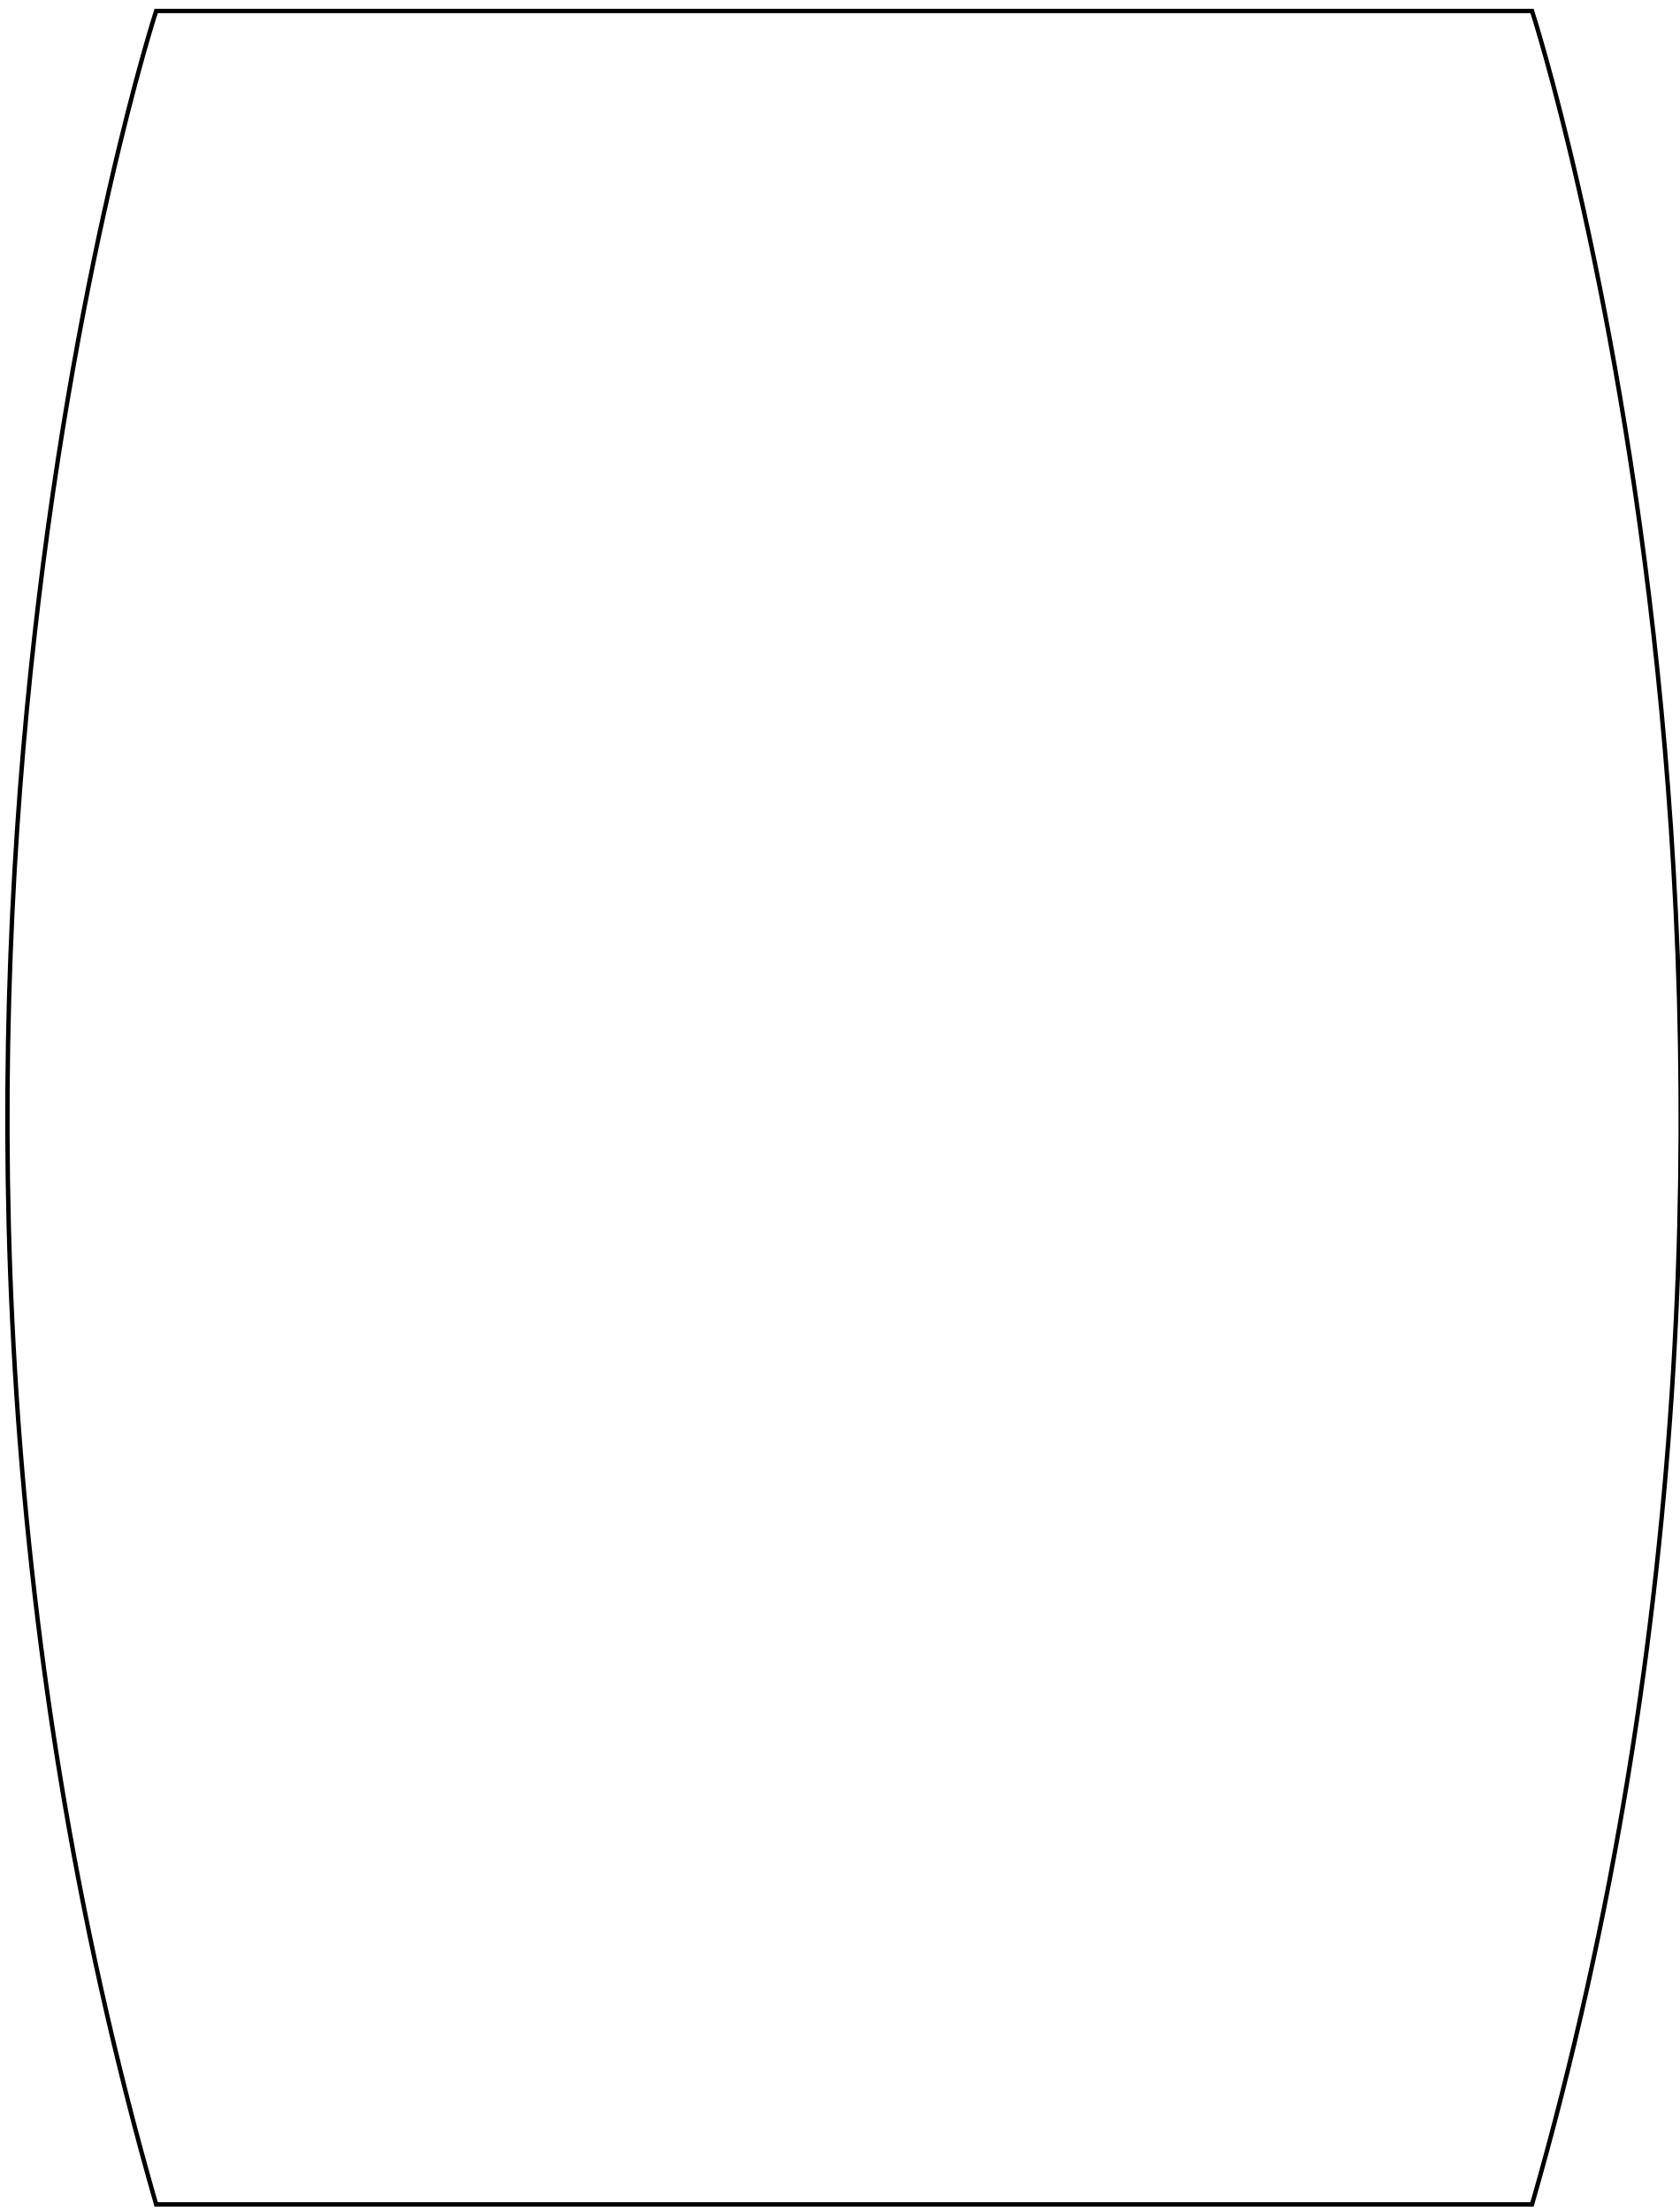
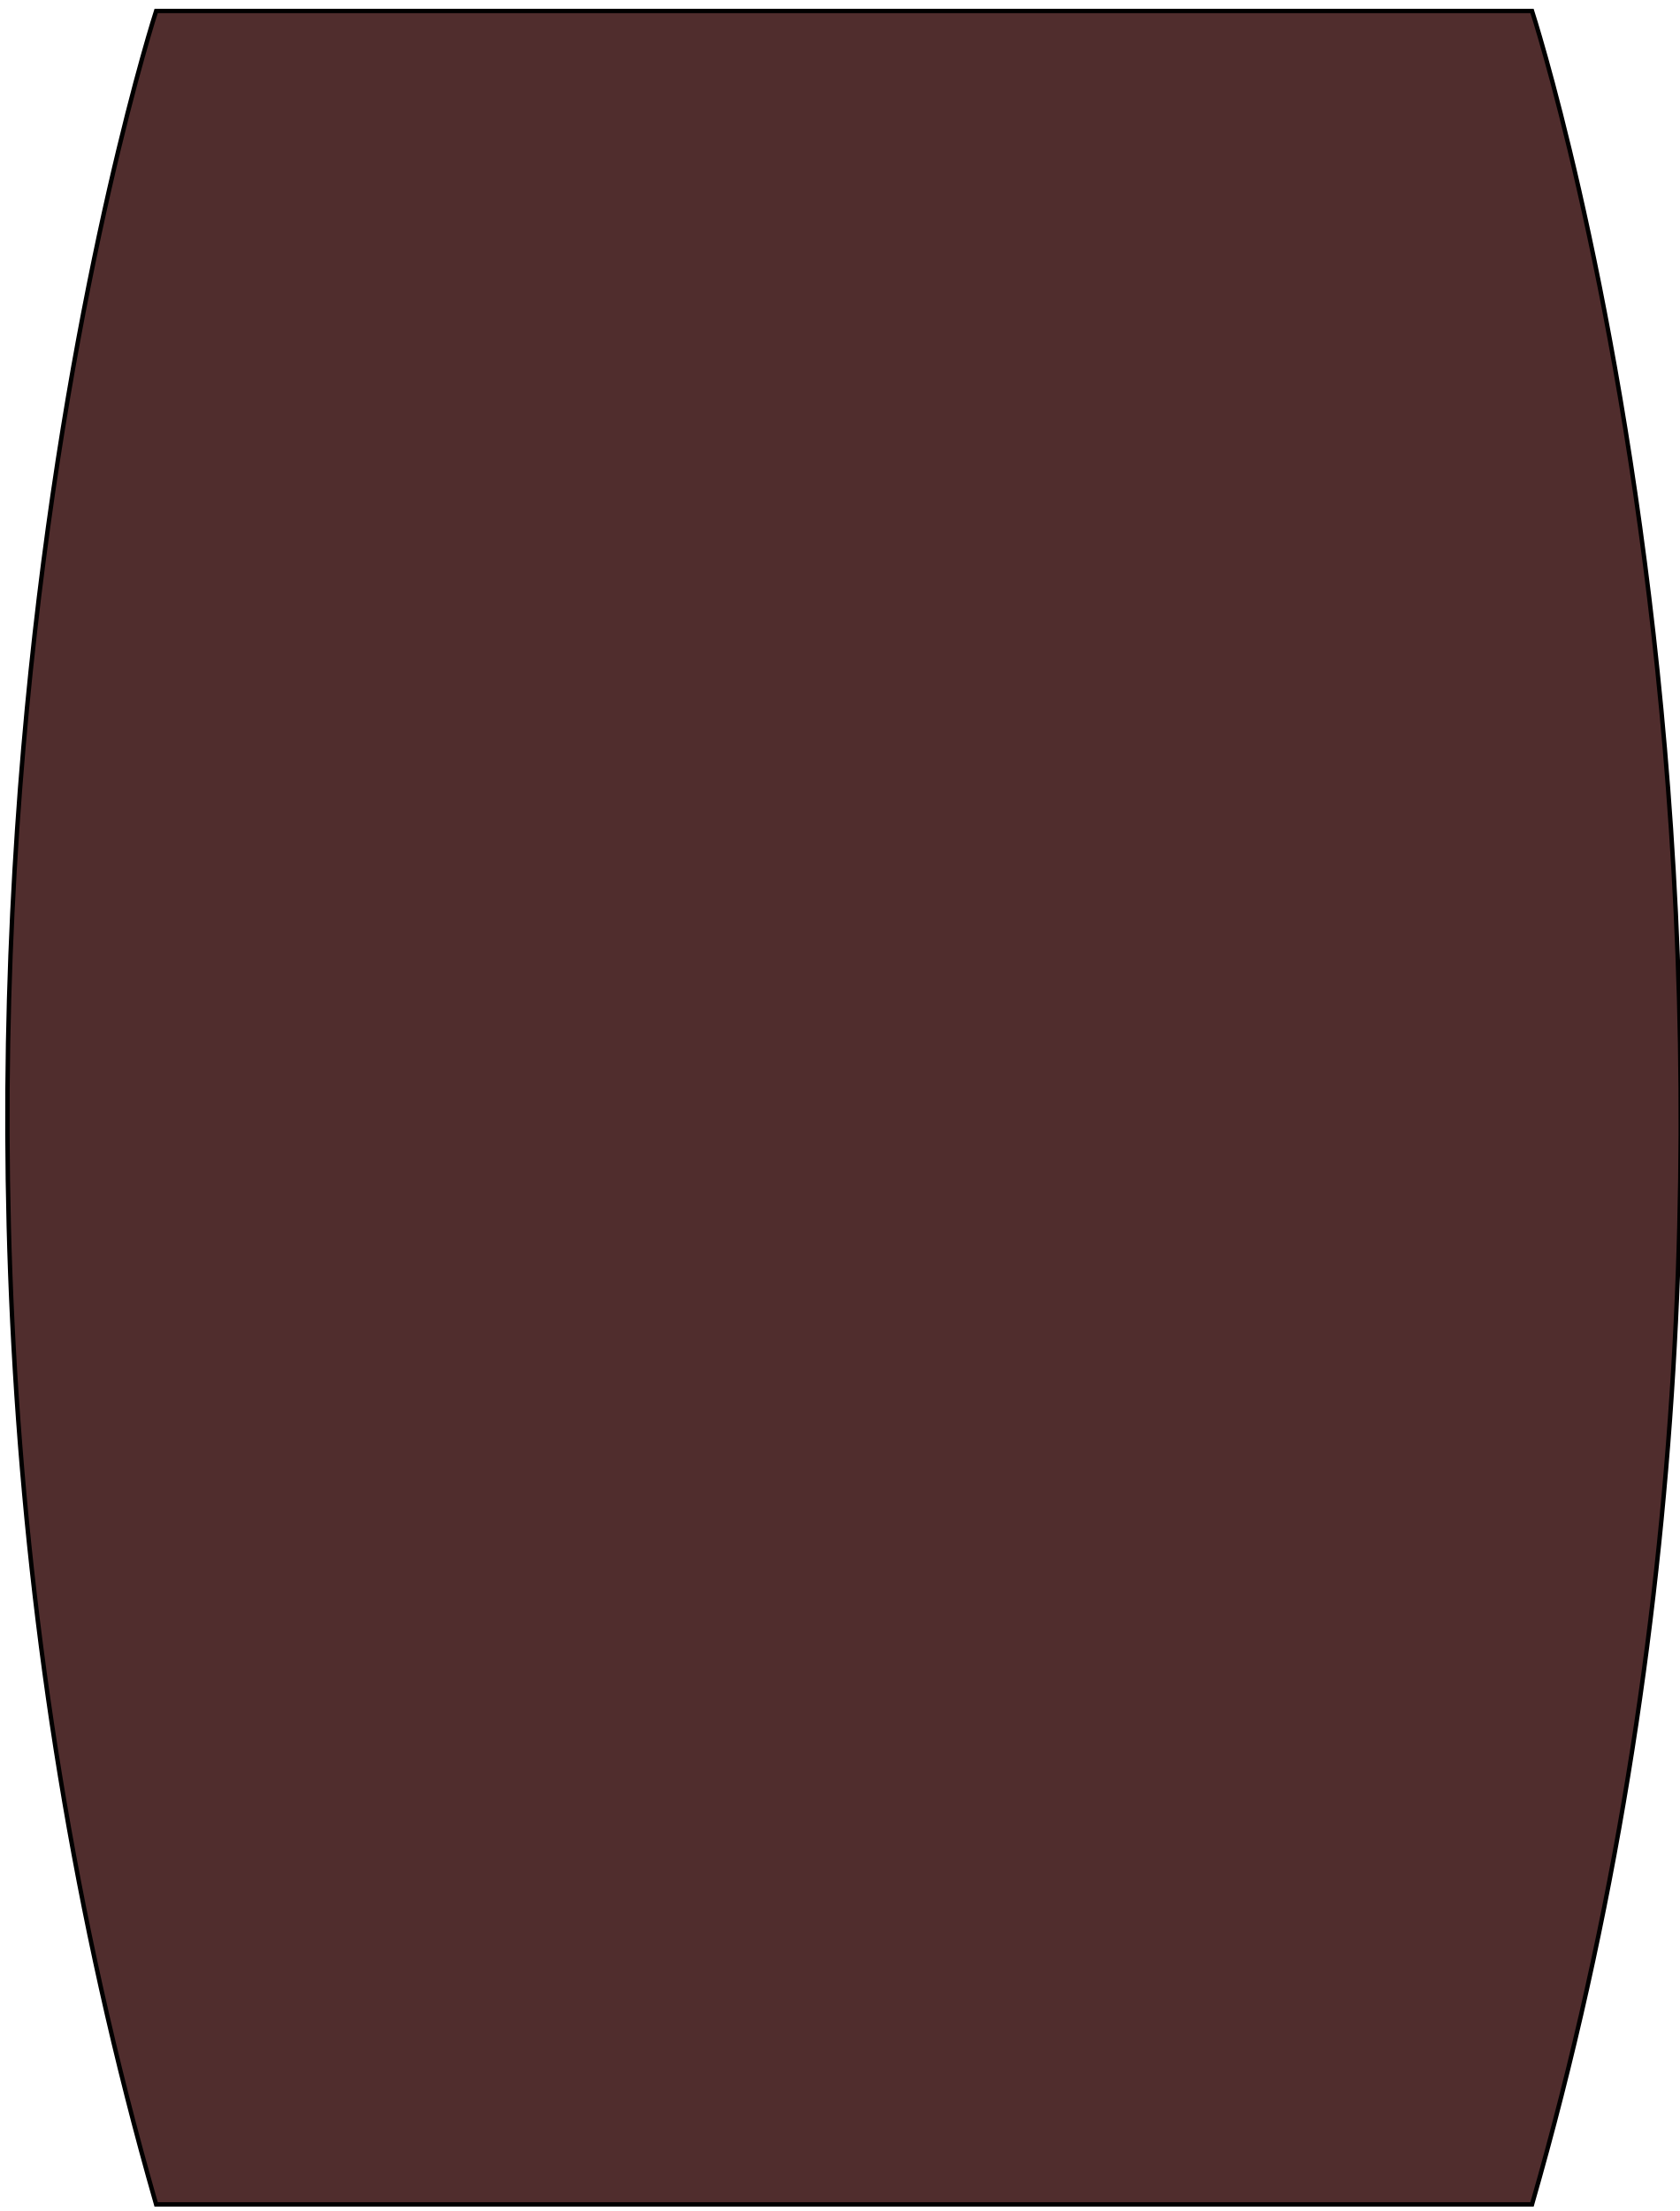
<svg xmlns="http://www.w3.org/2000/svg" version="1.1" id="圖層_1" x="0px" y="0px" viewBox="0 0 383 504" style="enable-background:new 0 0 383 504;" xml:space="preserve">
  <style type="text/css">
- 	.st0{fill:none;stroke:#000000;stroke-miterlimit:10;}
+ 	.st0{fill:#502D2D;stroke:#000000;stroke-miterlimit:10;}
</style>
  <path class="st0" d="M153.6,502.5h195.7c76.3-265.3,0-500,0-500H153.6h77.7H35.6c0,0-76.3,234.7,0,500h195.7" />
</svg>
